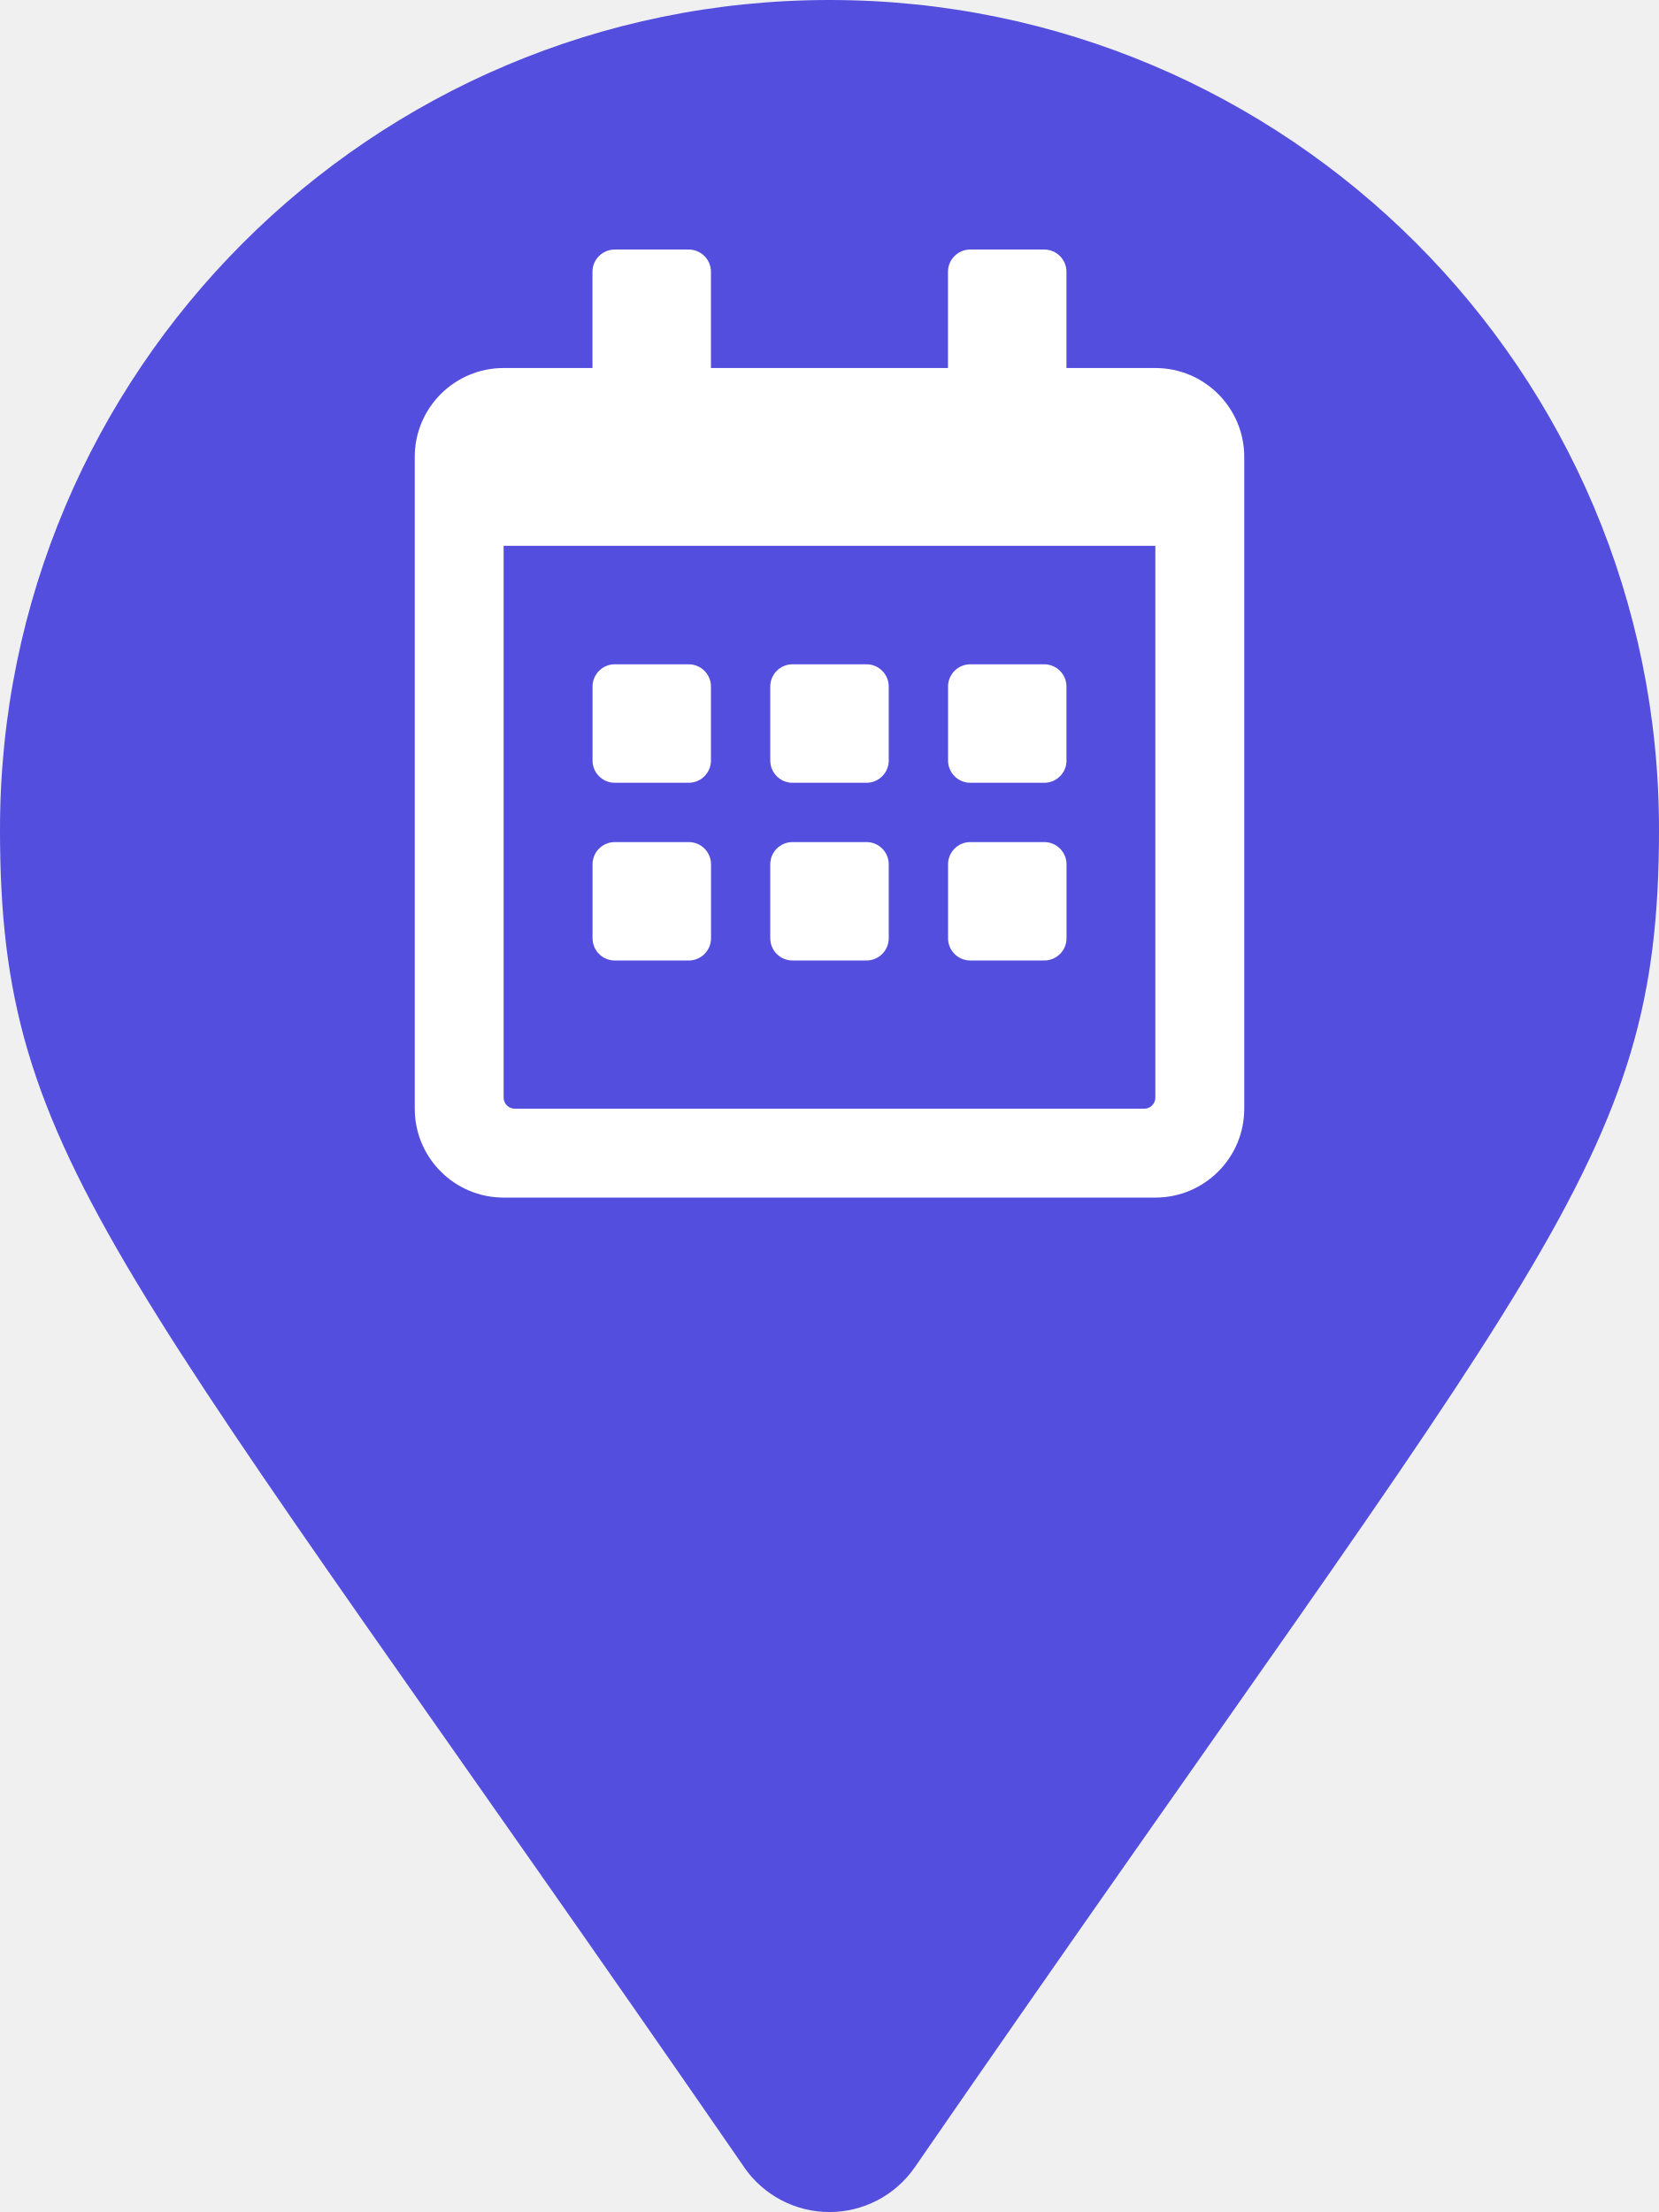
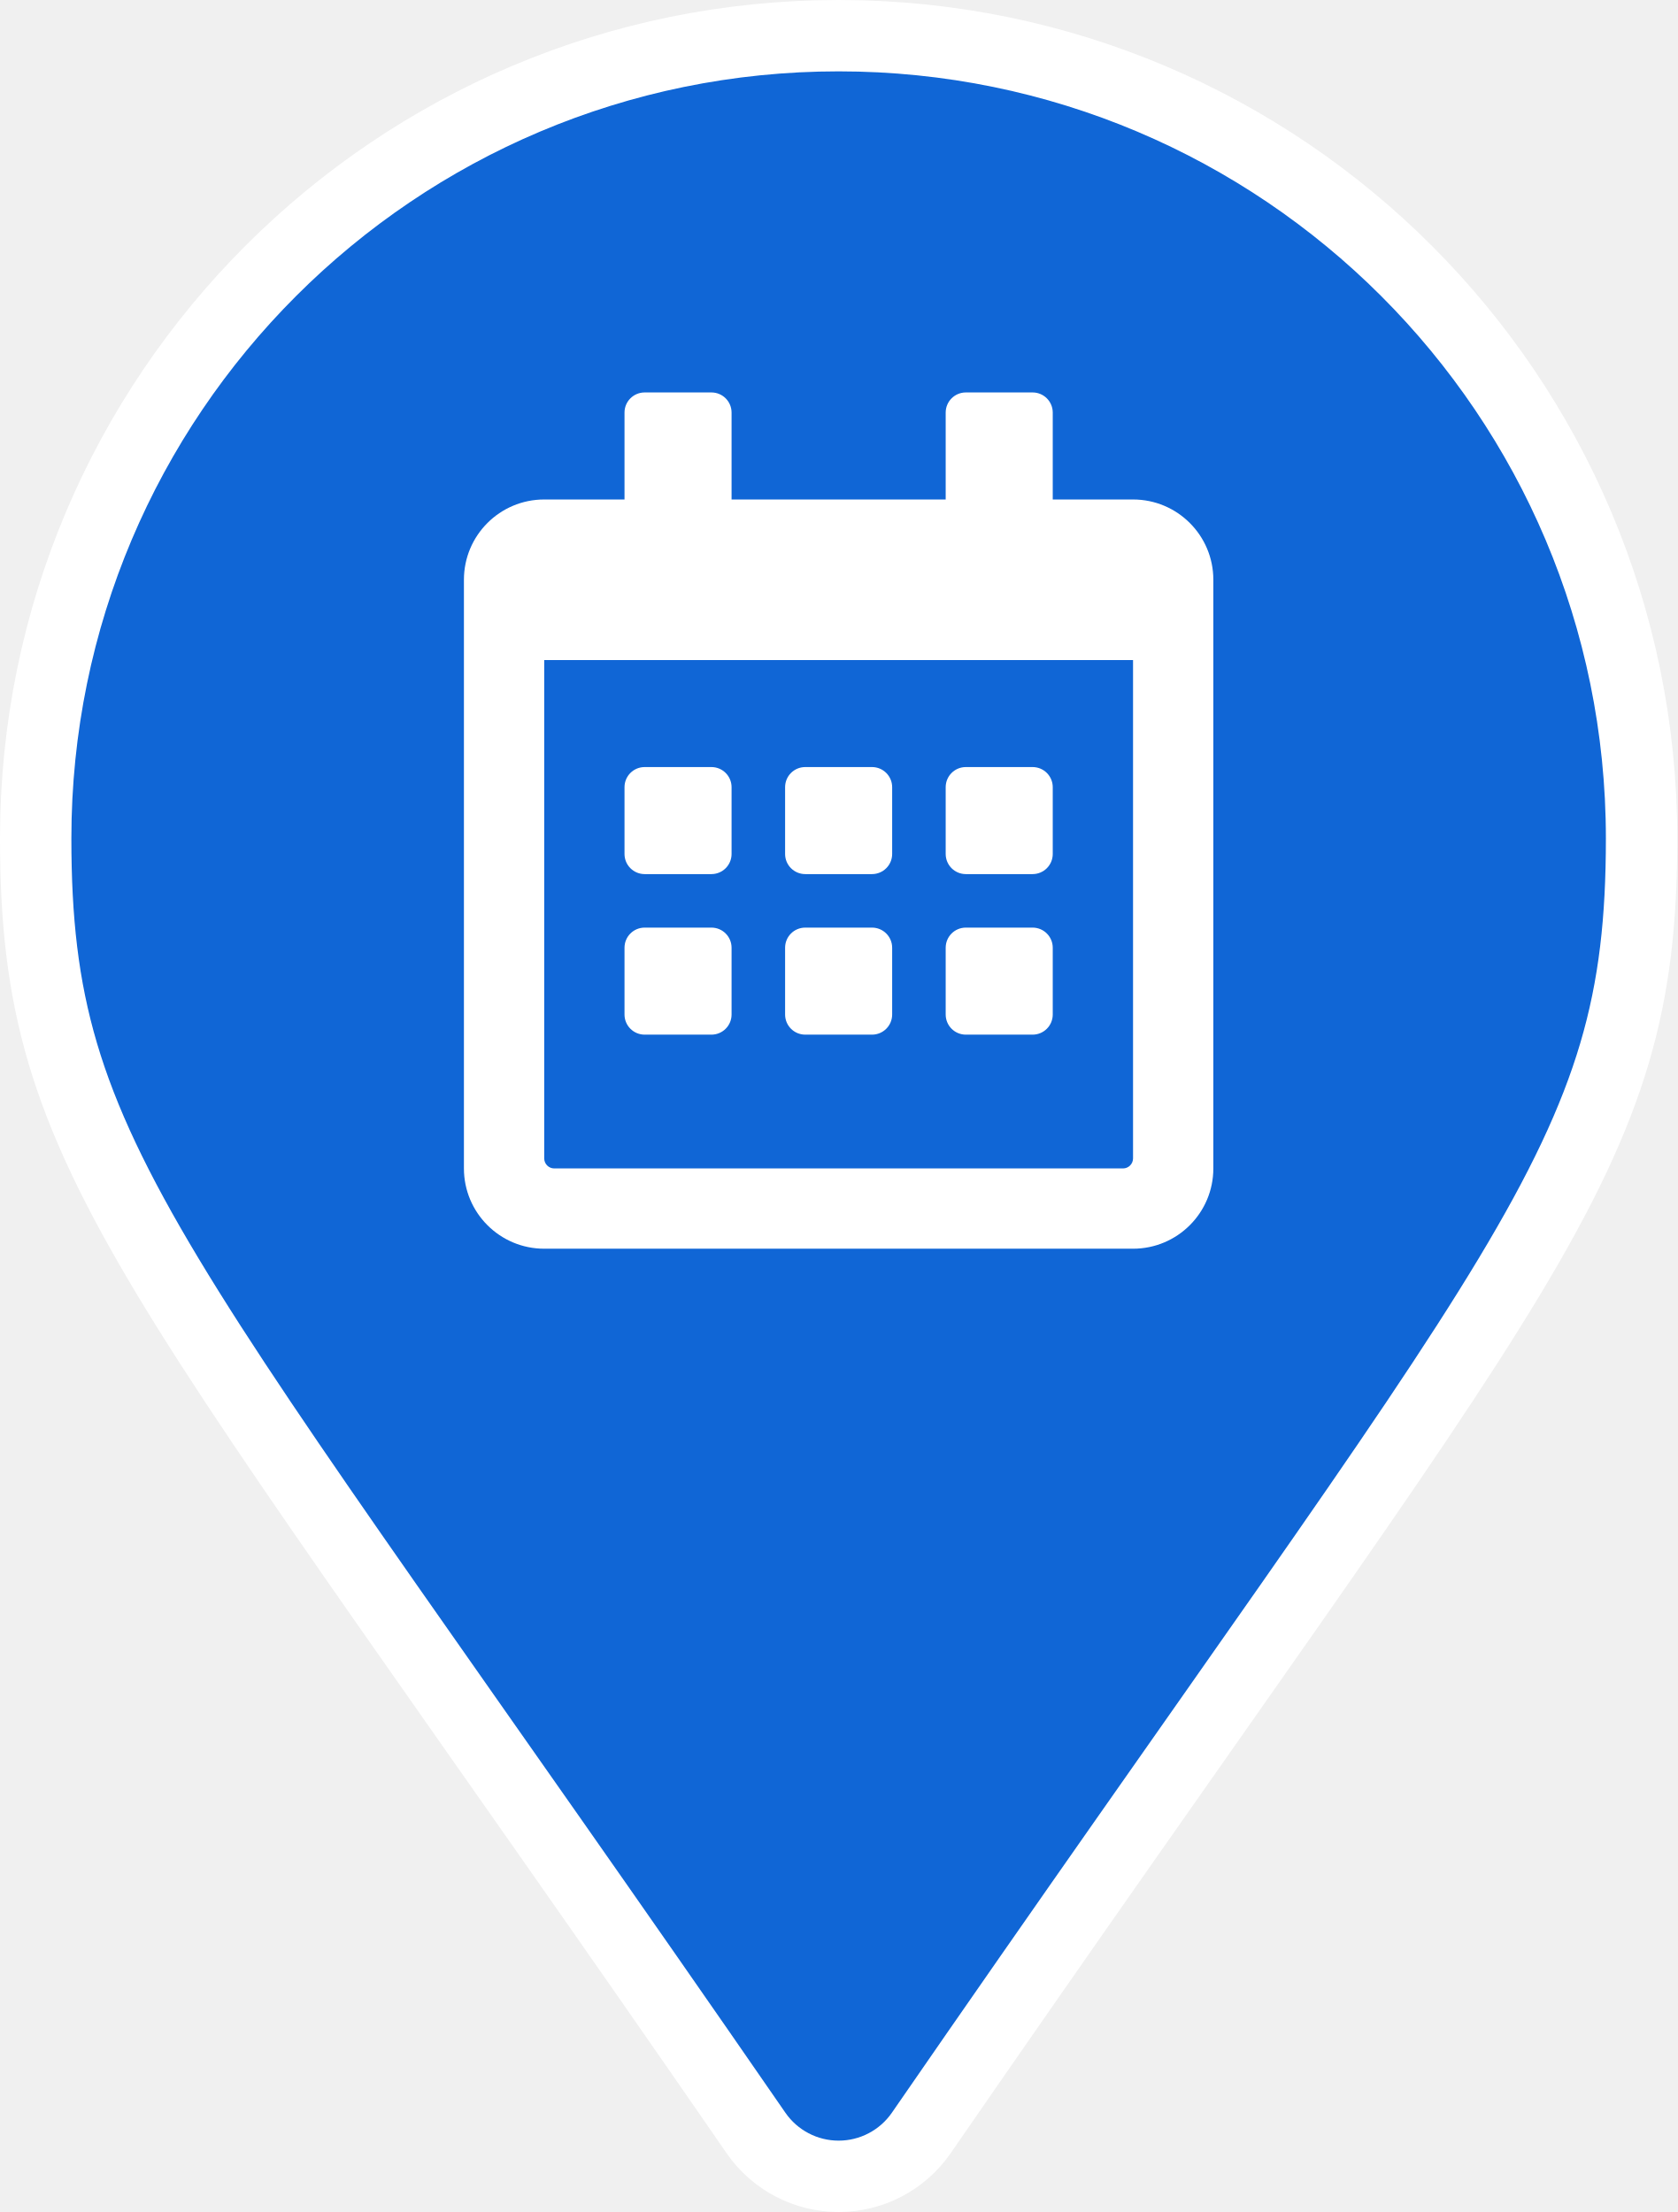
- <svg xmlns="http://www.w3.org/2000/svg" id="Component_143_26" data-name="Component 143 – 26" width="24" height="32" viewBox="0 0 24 32">
+ <svg xmlns="http://www.w3.org/2000/svg" width="23.5" height="31" viewBox="0 0 23.5 31">
  <defs>
    <style>
      .cls-1 {
-         fill: #534edd;
+         fill: #1066d6;
+         stroke: #fff;
      }

      .cls-2 {
        fill: #fff;
      }
    </style>
  </defs>
-   <g id="Group_2497" data-name="Group 2497" transform="translate(-19 -145.954)">
-     <path id="map-marker" class="cls-1" d="M10.767,31.354C1.686,18.189,0,16.838,0,12a12,12,0,0,1,24,0c0,4.838-1.686,6.189-10.767,19.354a1.5,1.5,0,0,1-2.467,0Z" transform="translate(19 145.954)" />
+   <g id="Group_2413" data-name="Group 2413" transform="translate(-325.276 -227.5)">
+     <path id="map-marker" class="cls-1" d="M10.094,29.395C1.58,17.053,0,15.786,0,11.25a11.25,11.25,0,0,1,22.5,0c0,4.536-1.58,5.8-10.094,18.145a1.407,1.407,0,0,1-2.312,0Z" transform="translate(325.776 228)" />
+     <path id="calendar-alt" class="cls-2" d="M3.469,6.75H2.531a.282.282,0,0,1-.281-.281V5.531a.282.282,0,0,1,.281-.281h.938a.282.282,0,0,1,.281.281v.938A.282.282,0,0,1,3.469,6.75ZM6,6.469V5.531a.282.282,0,0,0-.281-.281H4.781a.282.282,0,0,0-.281.281v.938a.282.282,0,0,0,.281.281h.938A.282.282,0,0,0,6,6.469Zm2.25,0V5.531a.282.282,0,0,0-.281-.281H7.031a.282.282,0,0,0-.281.281v.938a.282.282,0,0,0,.281.281h.938A.282.282,0,0,0,8.25,6.469ZM6,8.719V7.781A.282.282,0,0,0,5.719,7.5H4.781a.282.282,0,0,0-.281.281v.938A.282.282,0,0,0,4.781,9h.938A.282.282,0,0,0,6,8.719Zm-2.25,0V7.781A.282.282,0,0,0,3.469,7.5H2.531a.282.282,0,0,0-.281.281v.938A.282.282,0,0,0,2.531,9h.938A.282.282,0,0,0,3.75,8.719Zm4.5,0V7.781A.282.282,0,0,0,7.969,7.5H7.031a.282.282,0,0,0-.281.281v.938A.282.282,0,0,0,7.031,9h.938A.282.282,0,0,0,8.25,8.719ZM10.5,2.625v8.25A1.125,1.125,0,0,1,9.375,12H1.125A1.125,1.125,0,0,1,0,10.875V2.625A1.125,1.125,0,0,1,1.125,1.5H2.25V.281A.282.282,0,0,1,2.531,0h.938A.282.282,0,0,1,3.75.281V1.5h3V.281A.282.282,0,0,1,7.031,0h.938A.282.282,0,0,1,8.25.281V1.5H9.375A1.125,1.125,0,0,1,10.5,2.625ZM9.375,10.734V3.75H1.125v6.984a.141.141,0,0,0,.141.141H9.234A.141.141,0,0,0,9.375,10.734Z" transform="translate(331.776 233)" />
  </g>
-   <path id="calendar-alt" class="cls-2" d="M3.964,7.714H2.893a.322.322,0,0,1-.321-.321V6.321A.322.322,0,0,1,2.893,6H3.964a.322.322,0,0,1,.321.321V7.393A.322.322,0,0,1,3.964,7.714Zm2.893-.321V6.321A.322.322,0,0,0,6.536,6H5.464a.322.322,0,0,0-.321.321V7.393a.322.322,0,0,0,.321.321H6.536A.322.322,0,0,0,6.857,7.393Zm2.571,0V6.321A.322.322,0,0,0,9.107,6H8.036a.322.322,0,0,0-.321.321V7.393a.322.322,0,0,0,.321.321H9.107A.322.322,0,0,0,9.429,7.393ZM6.857,9.964V8.893a.322.322,0,0,0-.321-.321H5.464a.322.322,0,0,0-.321.321V9.964a.322.322,0,0,0,.321.321H6.536A.322.322,0,0,0,6.857,9.964Zm-2.571,0V8.893a.322.322,0,0,0-.321-.321H2.893a.322.322,0,0,0-.321.321V9.964a.322.322,0,0,0,.321.321H3.964A.322.322,0,0,0,4.286,9.964Zm5.143,0V8.893a.322.322,0,0,0-.321-.321H8.036a.322.322,0,0,0-.321.321V9.964a.322.322,0,0,0,.321.321H9.107A.322.322,0,0,0,9.429,9.964ZM12,3v9.429a1.286,1.286,0,0,1-1.286,1.286H1.286A1.286,1.286,0,0,1,0,12.429V3A1.286,1.286,0,0,1,1.286,1.714H2.571V.321A.322.322,0,0,1,2.893,0H3.964a.322.322,0,0,1,.321.321V1.714H7.714V.321A.322.322,0,0,1,8.036,0H9.107a.322.322,0,0,1,.321.321V1.714h1.286A1.286,1.286,0,0,1,12,3Zm-1.286,9.268V4.286H1.286v7.982a.161.161,0,0,0,.161.161h9.107A.161.161,0,0,0,10.714,12.268Z" transform="translate(6 3.61)" />
</svg>
